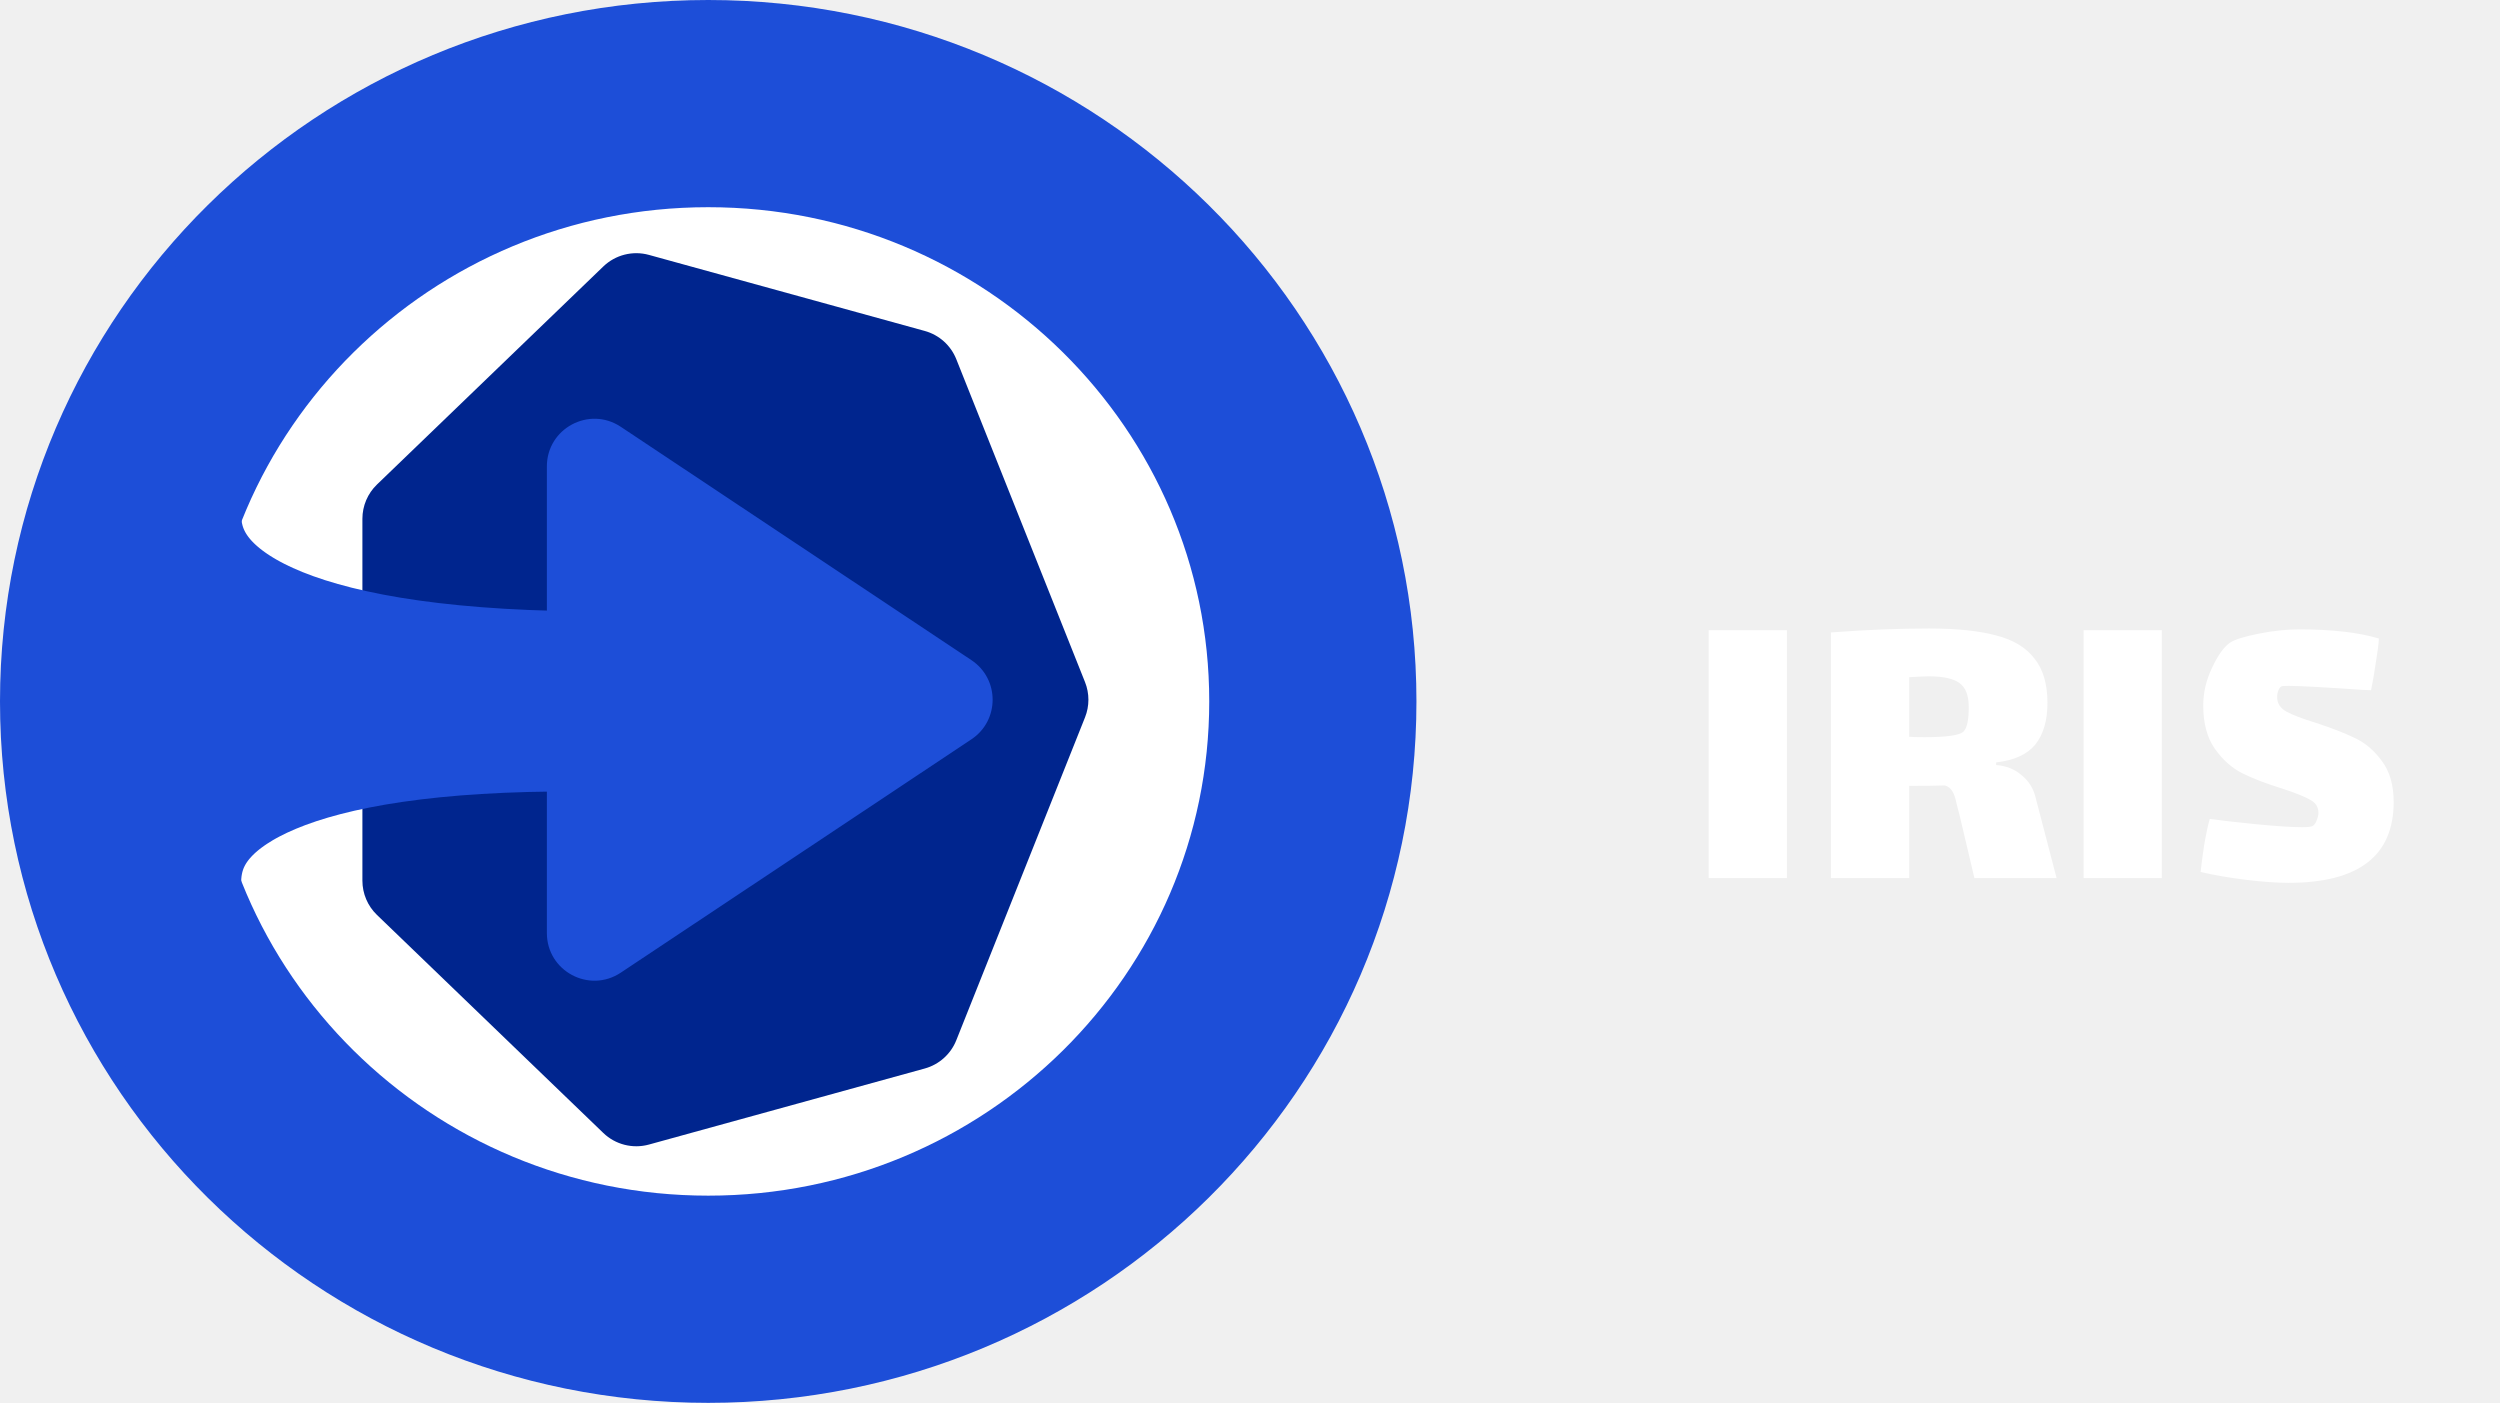
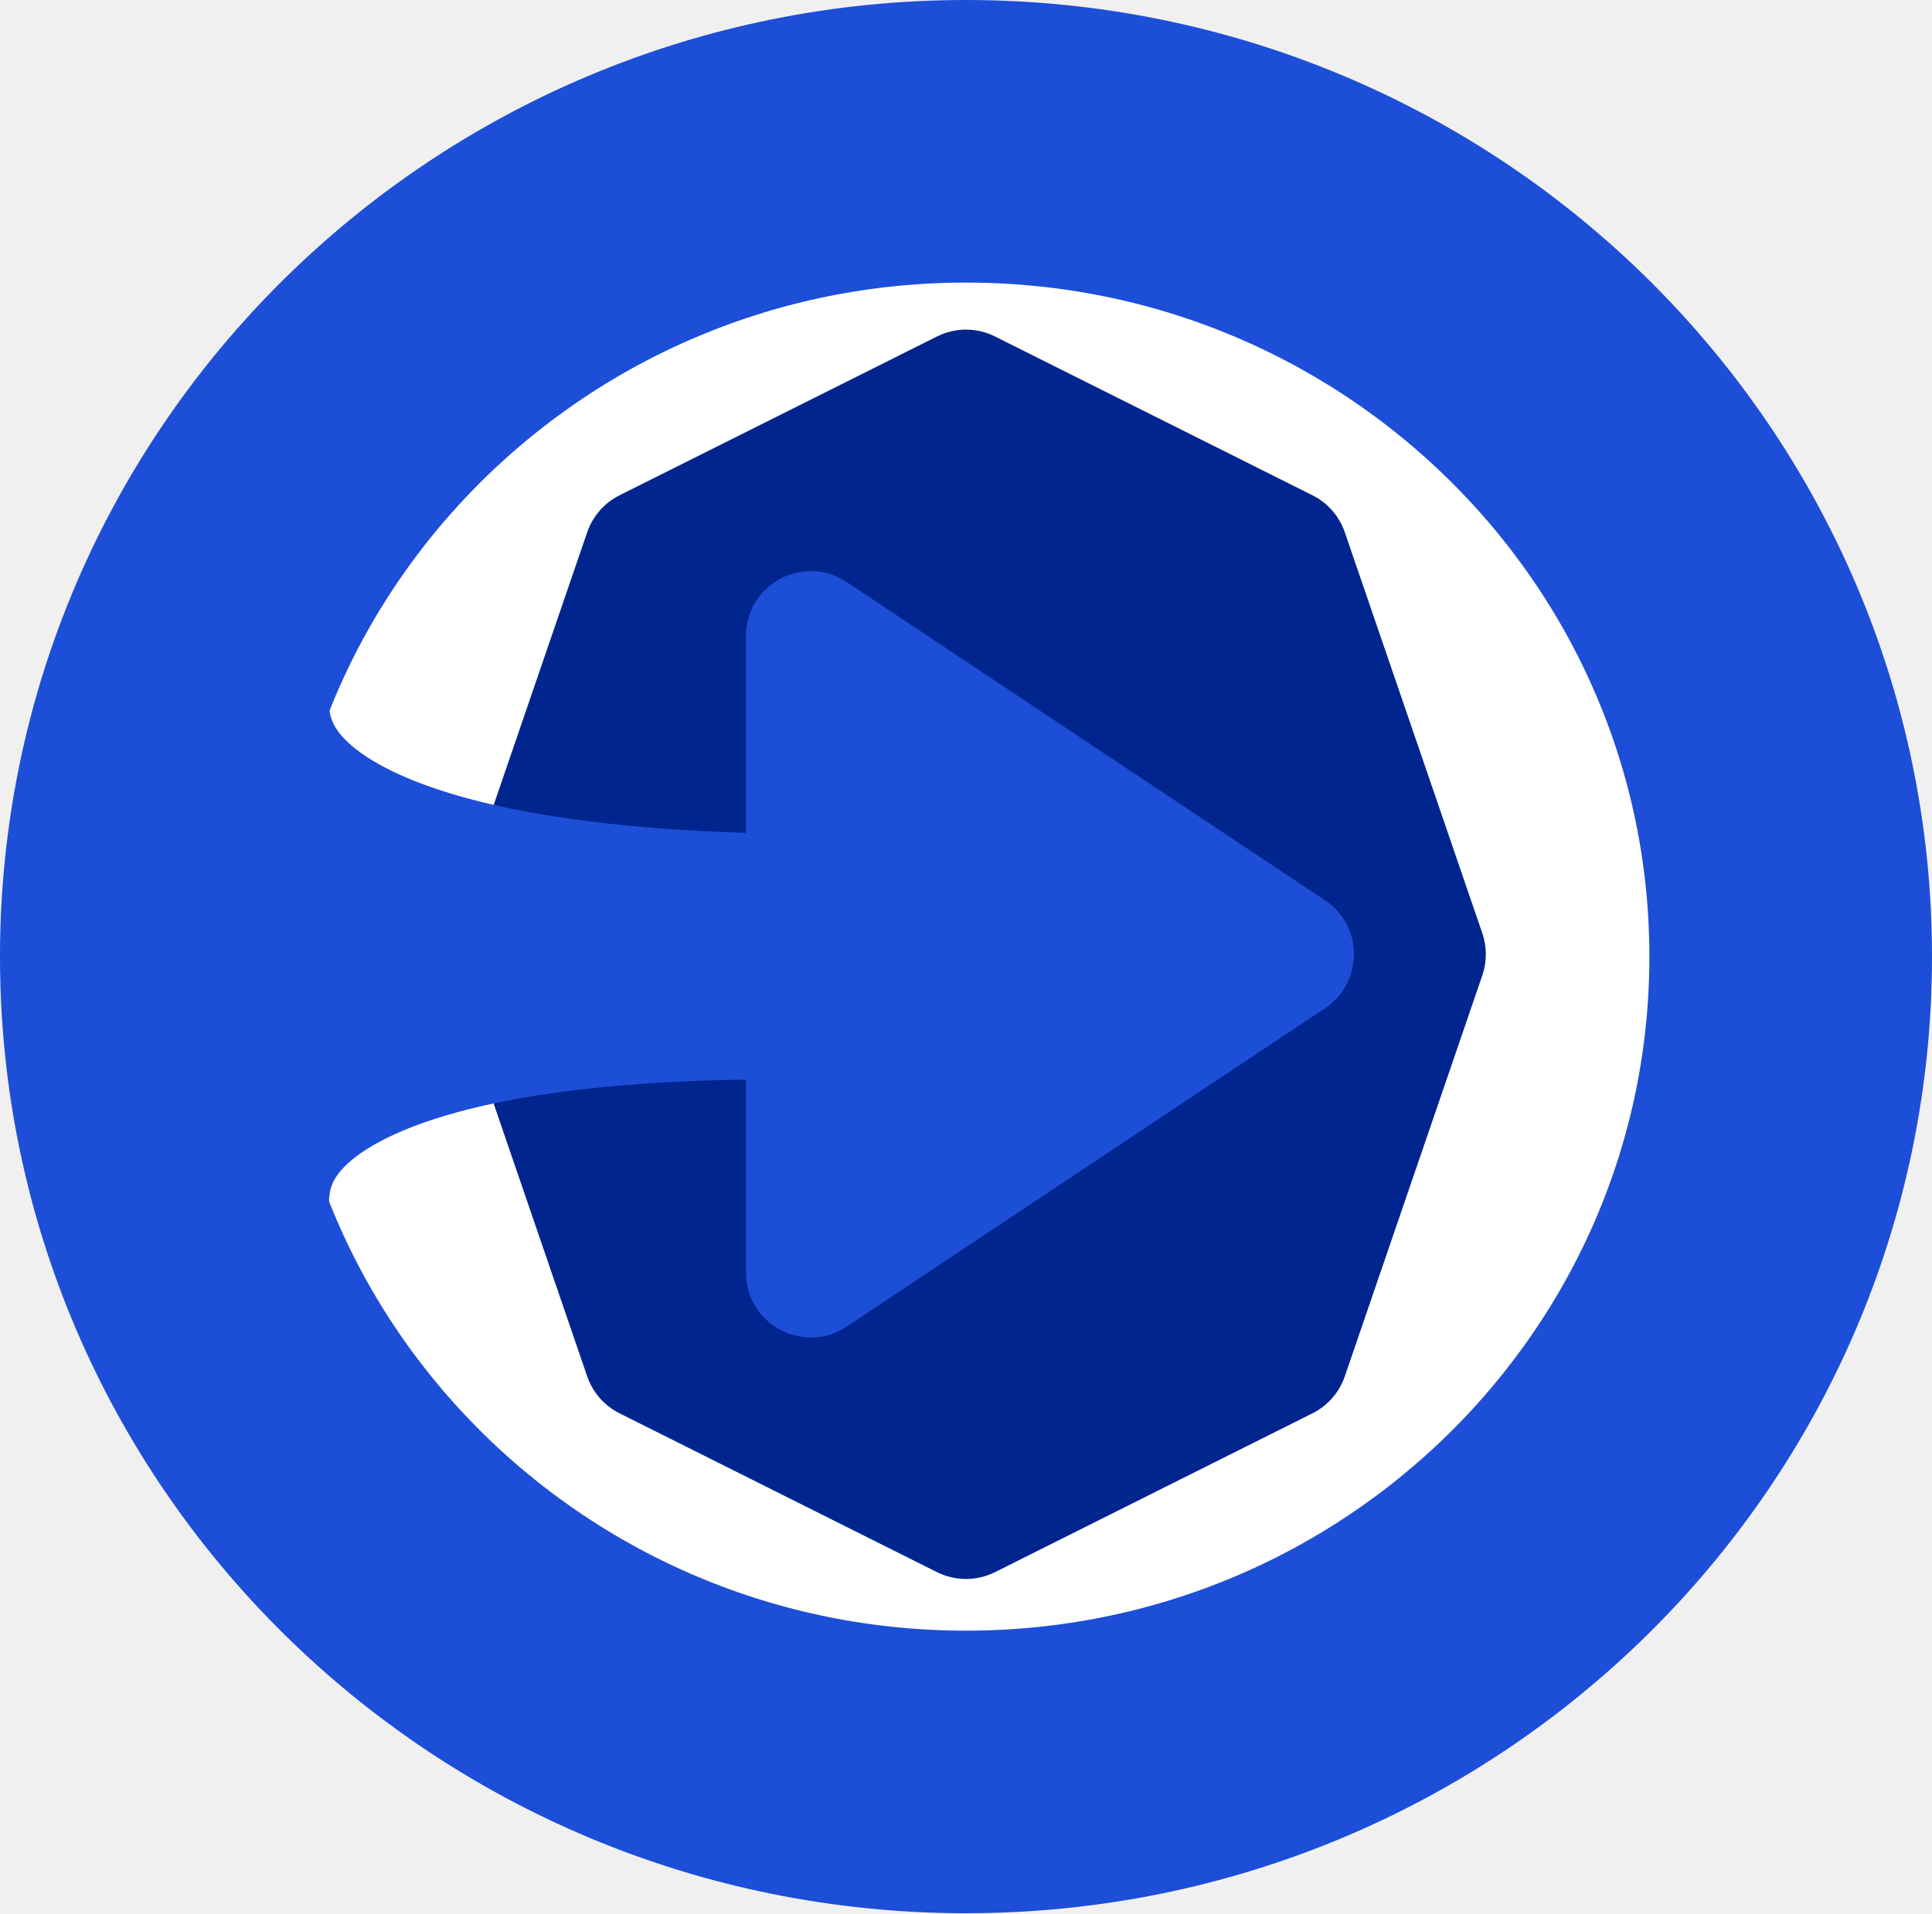
- <svg xmlns="http://www.w3.org/2000/svg" width="736" height="413" viewBox="0 0 736 413" fill="none">
+ <svg xmlns="http://www.w3.org/2000/svg" width="417" height="413" viewBox="0 0 417 413" fill="none">
  <ellipse cx="208.5" cy="197.5" rx="176" ry="178" transform="rotate(90 208.5 197.5)" fill="white" />
  <ellipse cx="208.5" cy="206.5" rx="176" ry="178" transform="rotate(90 208.5 206.5)" stroke="#1D4ED8" stroke-width="61" />
-   <path d="M319.433 200.815C320.76 204.144 320.76 207.856 319.433 211.185L281.531 306.257C279.908 310.328 276.472 313.404 272.247 314.569L191.045 336.958C186.278 338.272 181.172 336.974 177.611 333.544L110.978 269.355C108.238 266.716 106.691 263.076 106.691 259.272L106.691 152.728C106.691 148.924 108.238 145.284 110.978 142.645L177.611 78.456C181.172 75.026 186.278 73.728 191.045 75.042L272.247 97.431C276.472 98.596 279.908 101.672 281.531 105.743L319.433 200.815Z" fill="#00258E" />
+   <path d="M319.943 201.459C320.952 204.402 320.952 207.598 319.943 210.541L290.26 297.103C289.07 300.575 286.564 303.44 283.282 305.082L214.765 339.365C210.821 341.339 206.179 341.339 202.235 339.366L133.718 305.082C130.436 303.44 127.93 300.575 126.74 297.103L97.057 210.541C96.048 207.598 96.048 204.402 97.057 201.459L126.74 114.897C127.93 111.425 130.436 108.56 133.718 106.918L202.235 72.635C206.179 70.661 210.821 70.661 214.765 72.635L283.282 106.918C286.564 108.56 289.07 111.425 290.26 114.897L319.943 201.459Z" fill="#00258E" />
  <path d="M87.734 79.5C40.036 122.184 -8.388 207.34 179.5 206.494" stroke="#1D4ED8" stroke-width="53" />
  <path d="M84.852 329.5C40.334 288.16 -4.862 205.686 170.5 206.506" stroke="#1D4ED8" stroke-width="53" />
  <path d="M285.986 194.345C294.311 199.885 294.311 212.115 285.986 217.655L182.756 286.352C173.452 292.544 161 285.873 161 274.697L161 137.303C161 126.127 173.452 119.456 182.756 125.648L285.986 194.345Z" fill="#1D4ED8" />
-   <path d="M503.028 185.54H526.068V258.5H503.028V185.54ZM605.457 258.5H581.265L576.913 240.068C576.742 239.385 576.444 238.233 576.017 236.612C575.676 234.905 575.249 233.668 574.737 232.9C574.225 232.047 573.5 231.492 572.561 231.236C570.172 231.321 566.673 231.364 562.065 231.364V258.5H539.025V186.18C549.35 185.412 558.993 185.028 567.953 185.028C576.06 185.028 582.63 185.711 587.665 187.076C592.7 188.356 596.454 190.617 598.929 193.86C601.489 197.017 602.769 201.369 602.769 206.916C602.769 212.121 601.574 216.217 599.185 219.204C596.796 222.105 592.956 223.855 587.665 224.452V225.22C590.652 225.476 593.126 226.457 595.089 228.164C597.137 229.785 598.502 231.876 599.185 234.436L605.457 258.5ZM562.065 216.9C562.833 216.985 564.326 217.028 566.545 217.028C573.116 217.028 576.956 216.473 578.065 215.364C579.089 214.34 579.601 211.951 579.601 208.196C579.601 204.697 578.662 202.308 576.785 201.028C574.993 199.748 572.006 199.108 567.825 199.108C566.886 199.108 564.966 199.193 562.065 199.364V216.9ZM613.403 185.54H636.443V258.5H613.403V185.54ZM670.392 205.252C670.392 207.044 671.288 208.452 673.08 209.476C674.957 210.5 677.859 211.609 681.784 212.804C686.477 214.34 690.317 215.833 693.304 217.284C696.376 218.735 699.021 220.996 701.24 224.068C703.544 227.14 704.696 231.151 704.696 236.1C704.696 251.972 694.371 259.908 673.72 259.908C670.307 259.908 666.125 259.609 661.176 259.012C656.312 258.415 651.875 257.647 647.864 256.708C648.035 254.916 648.376 252.313 648.888 248.9C649.485 245.401 650.04 242.799 650.552 241.092C653.539 241.519 658.019 242.031 663.992 242.628C670.051 243.225 674.616 243.524 677.688 243.524C679.48 243.524 680.547 243.396 680.888 243.14C681.4 242.799 681.784 242.244 682.04 241.476C682.381 240.623 682.552 239.897 682.552 239.3C682.552 237.593 681.741 236.313 680.12 235.46C678.499 234.521 675.725 233.412 671.8 232.132C667.107 230.681 663.224 229.188 660.152 227.652C657.08 226.116 654.392 223.727 652.088 220.484C649.784 217.241 648.632 212.975 648.632 207.684C648.632 203.929 649.485 200.26 651.192 196.676C652.899 193.007 654.648 190.532 656.44 189.252C657.805 188.313 660.621 187.417 664.888 186.564C669.155 185.711 673.165 185.284 676.92 185.284C686.477 185.284 694.285 186.18 700.344 187.972C700.259 189.679 699.96 192.025 699.448 195.012C699.021 197.999 698.552 200.729 698.04 203.204L695.096 203.076C684.003 202.308 676.92 201.924 673.848 201.924C672.568 201.924 671.843 201.967 671.672 202.052C671.331 202.223 671.032 202.607 670.776 203.204C670.52 203.801 670.392 204.484 670.392 205.252Z" fill="white" />
</svg>
